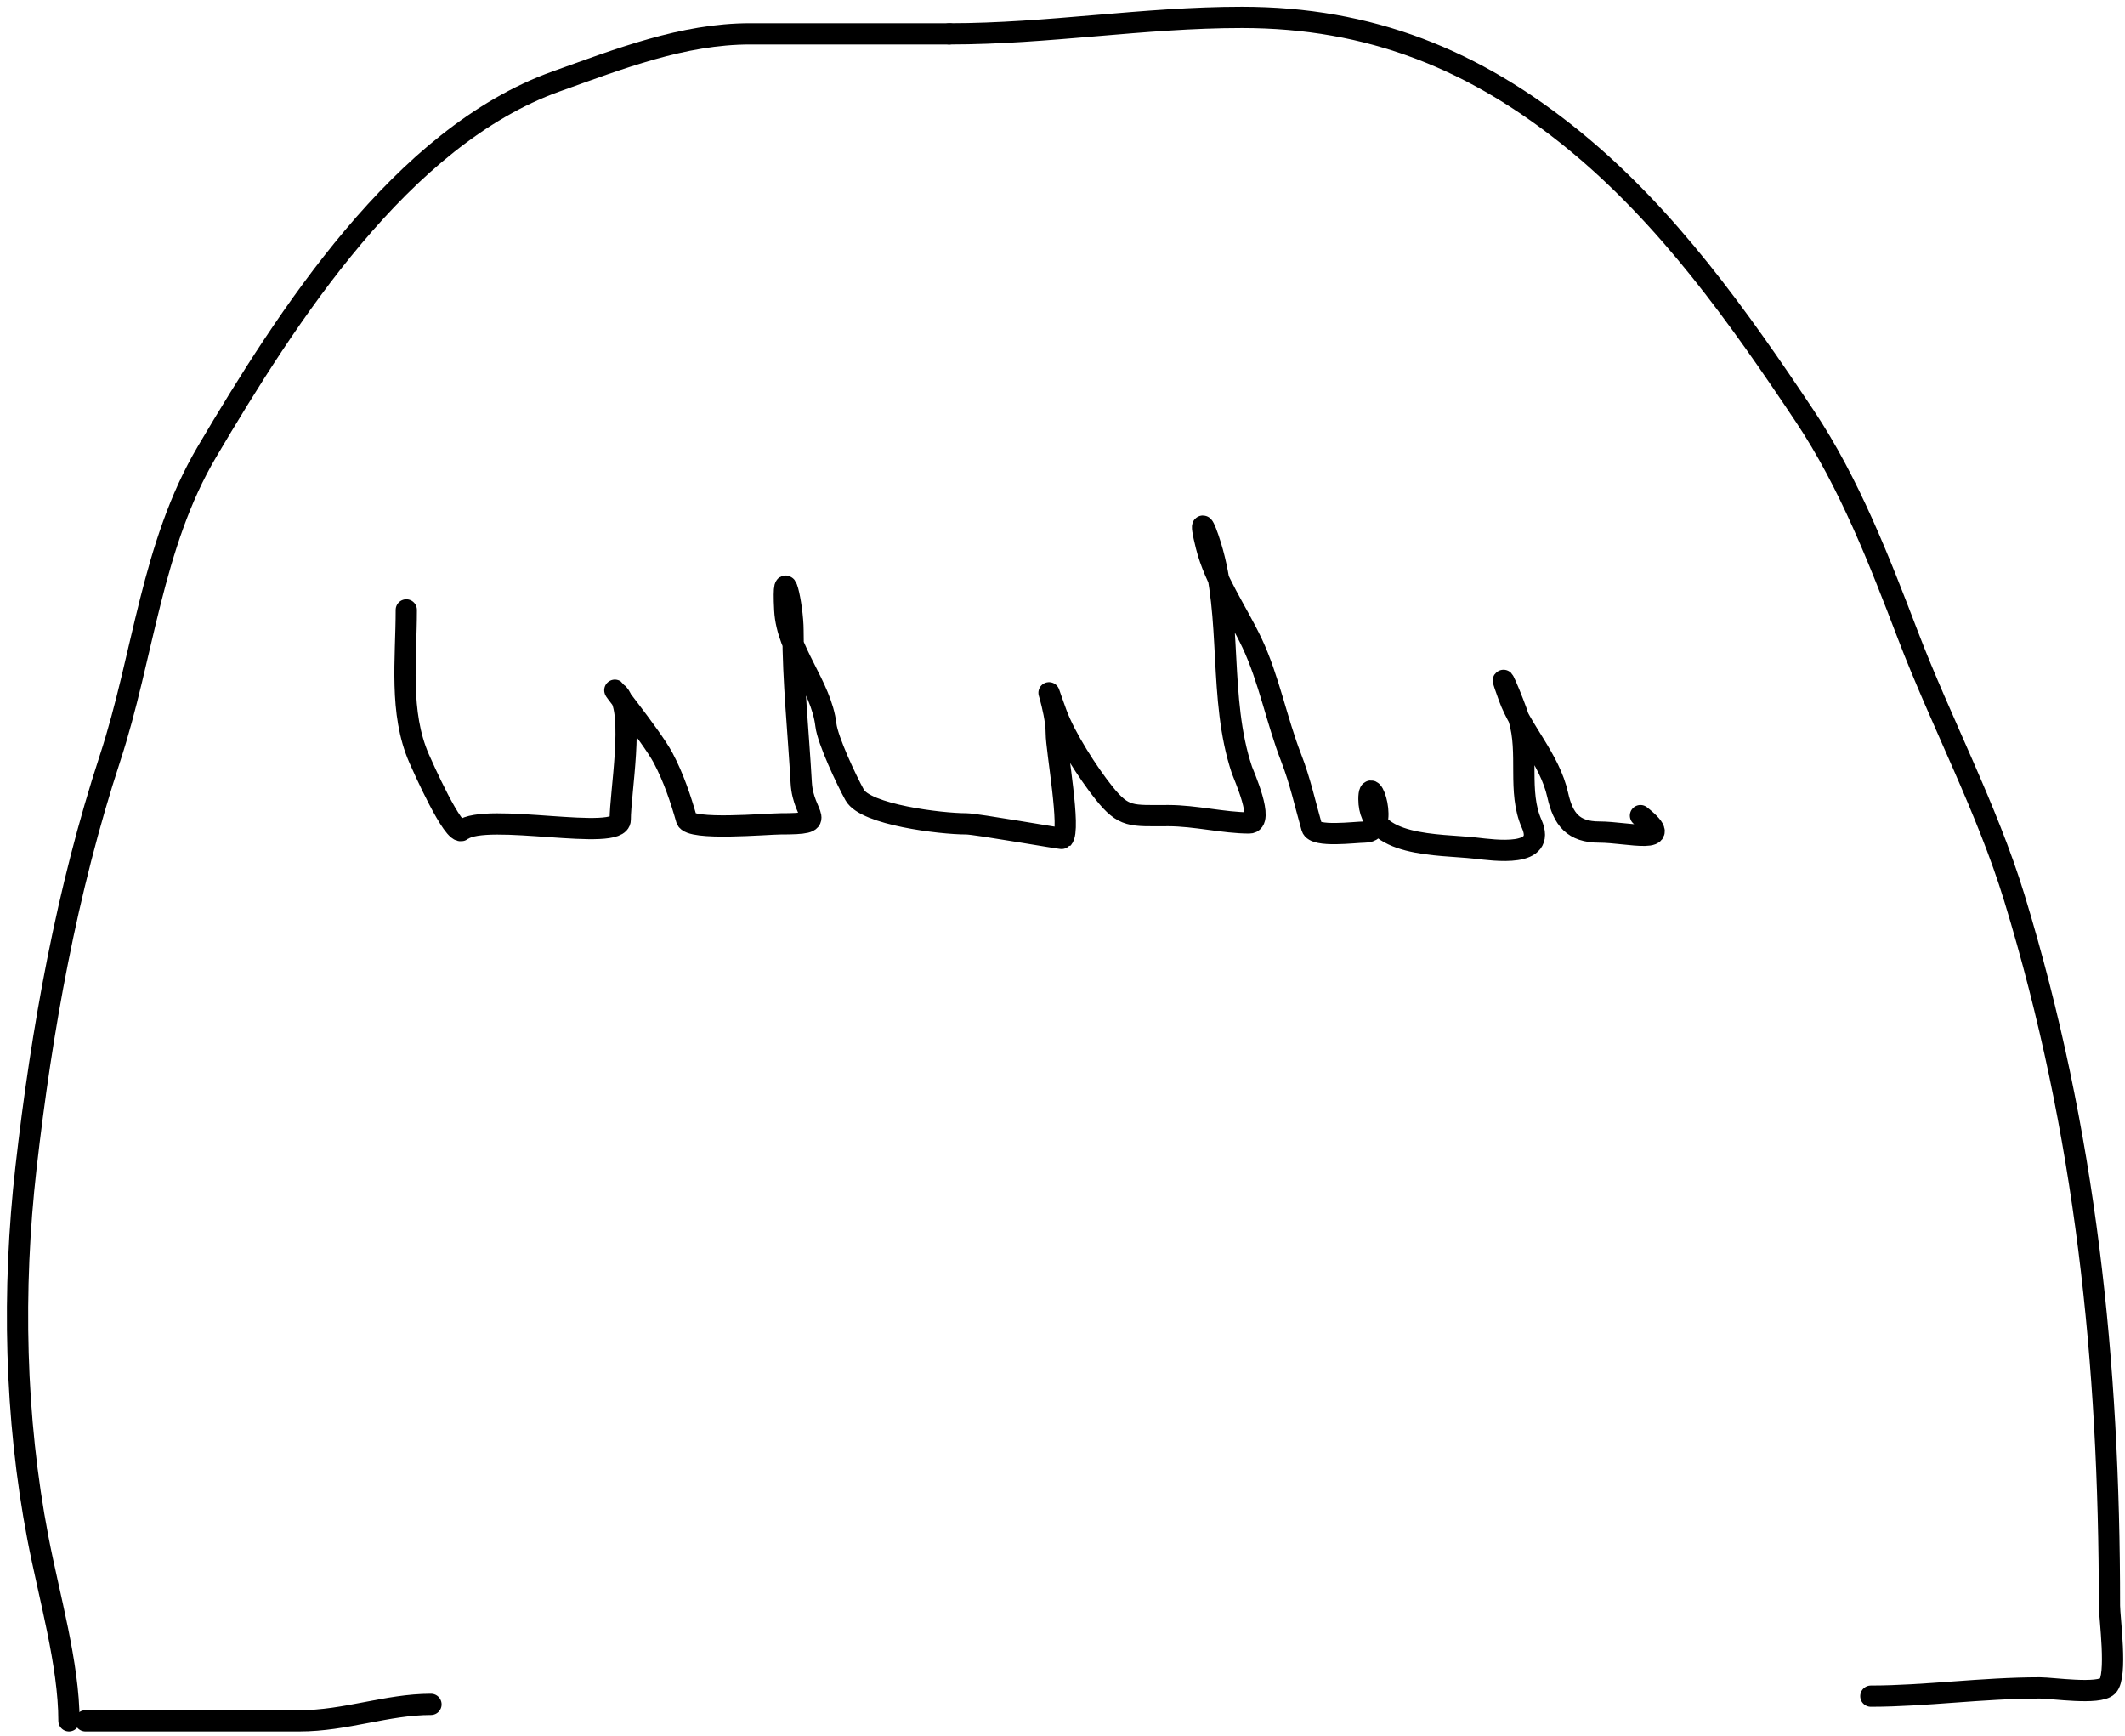
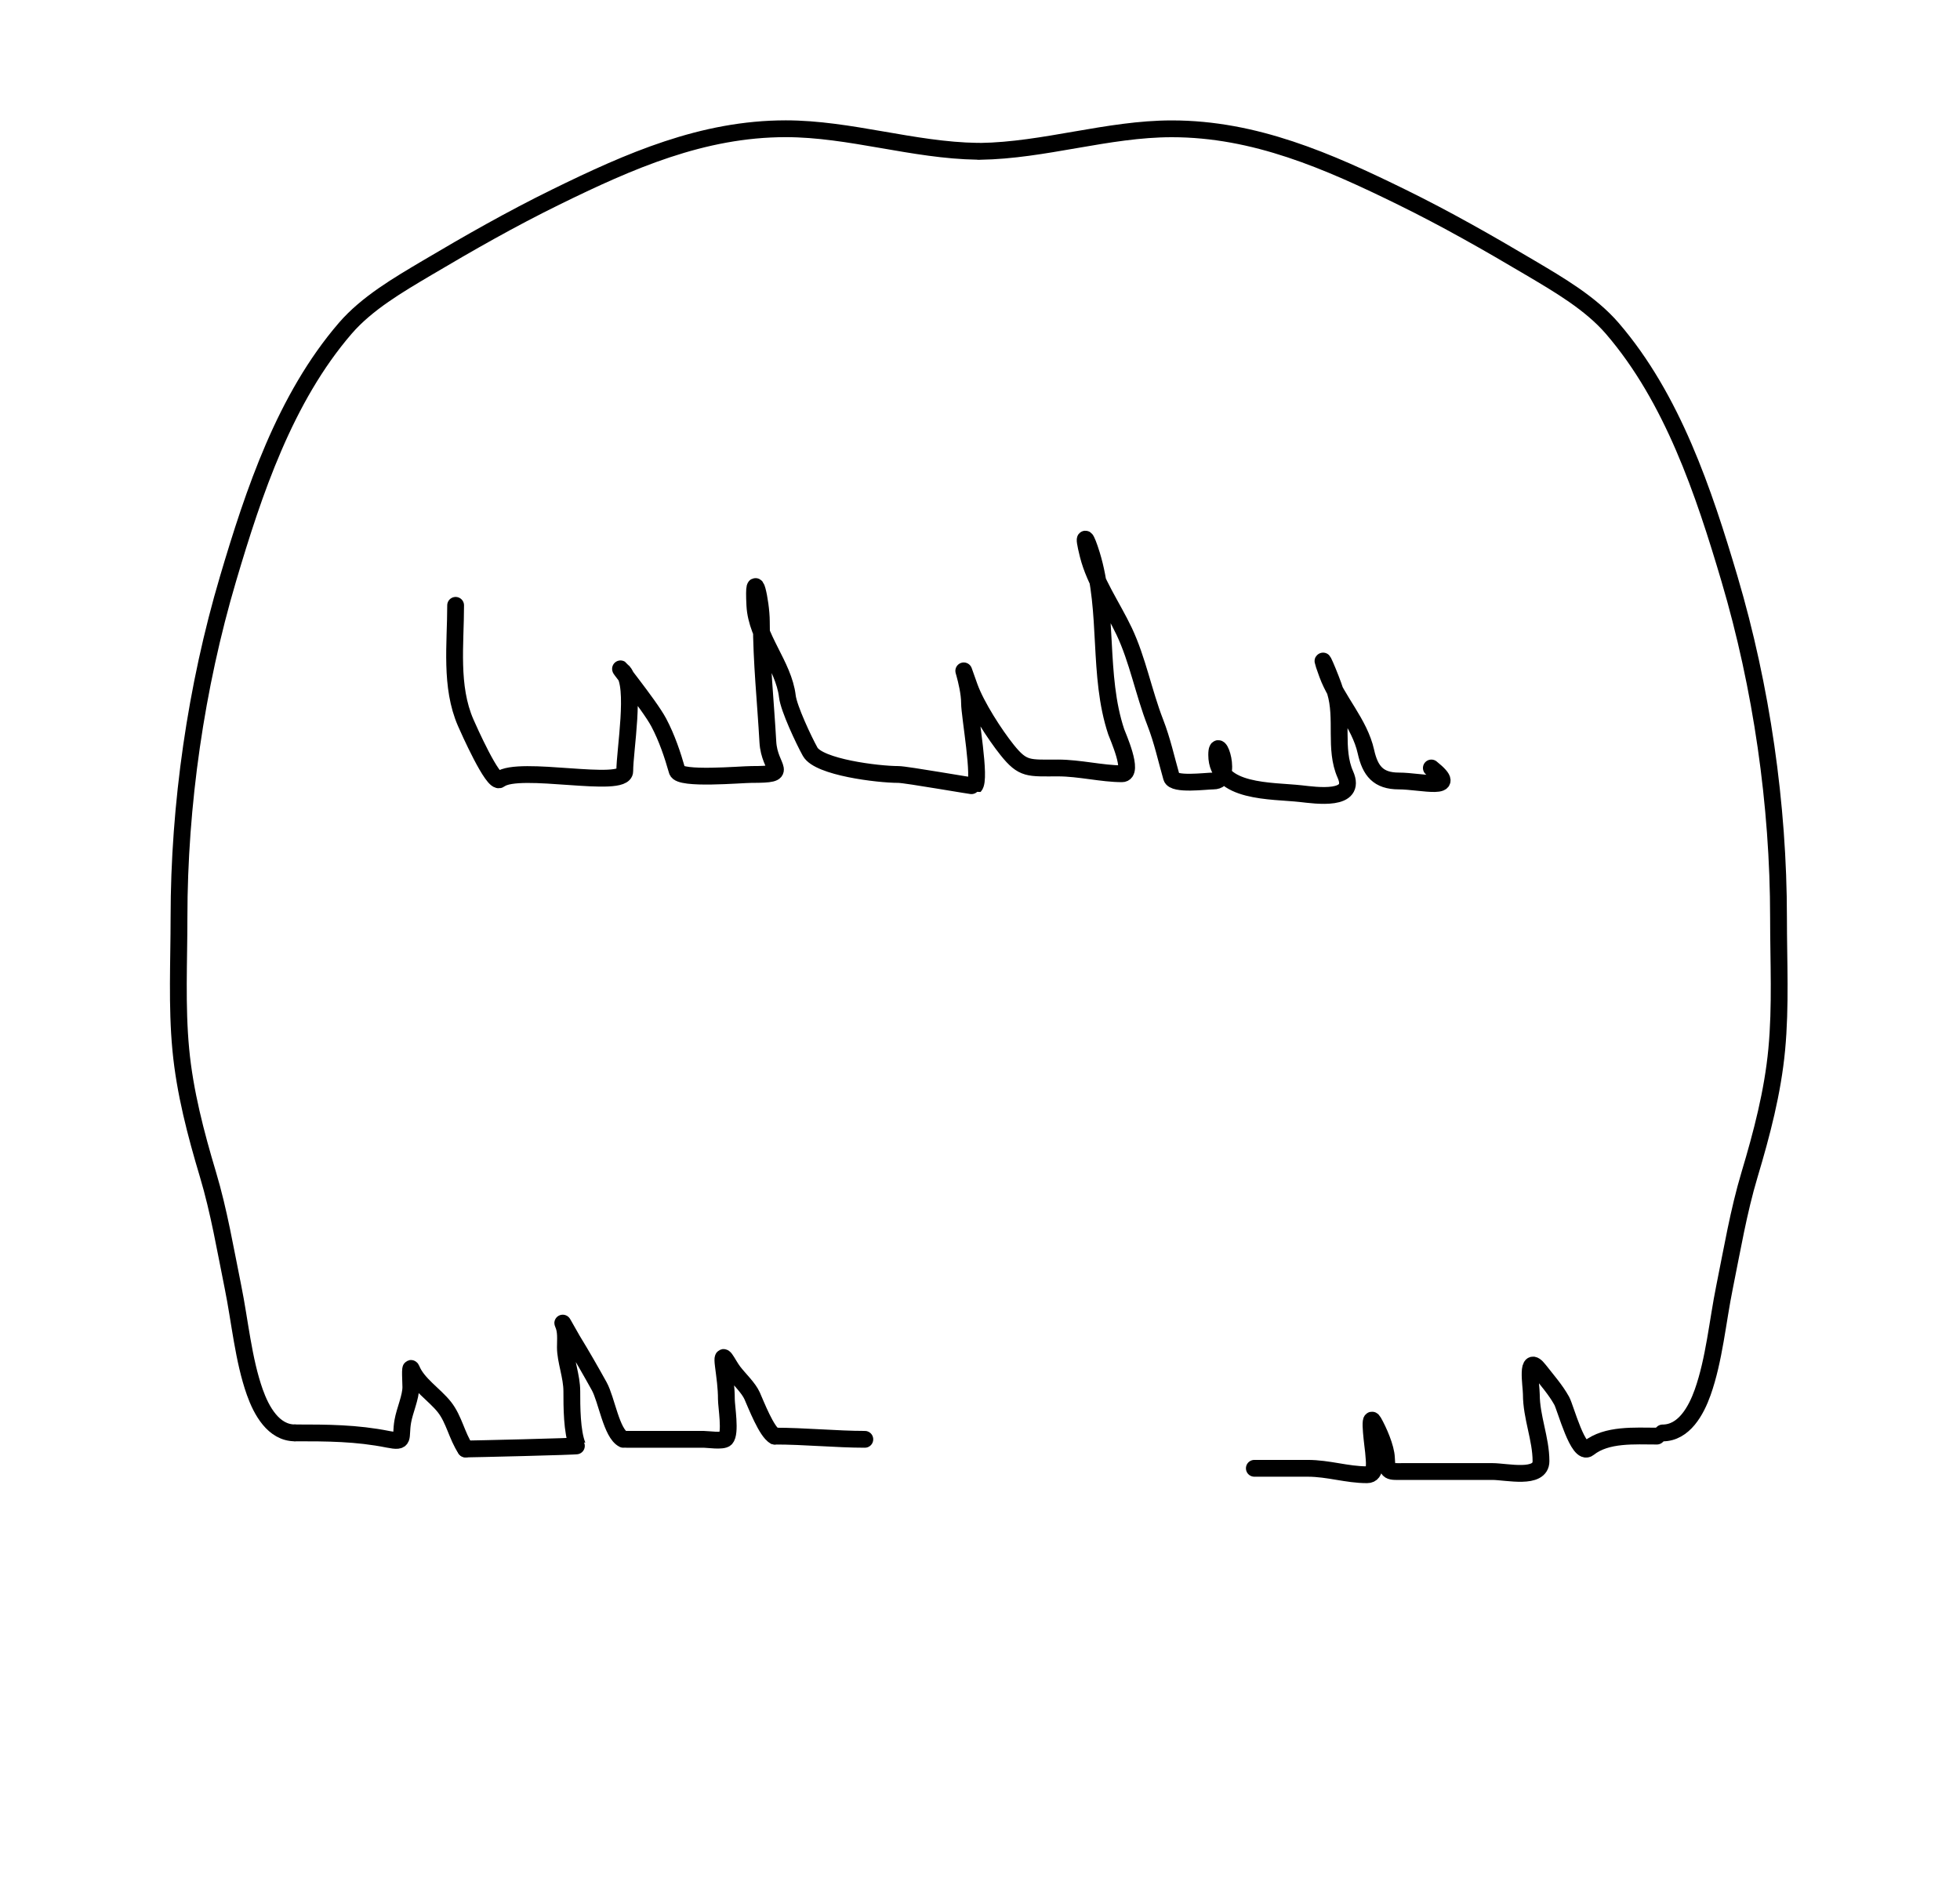
- <svg xmlns="http://www.w3.org/2000/svg" width="300" height="245" viewBox="0 0 300 245" fill="none">
+ <svg xmlns="http://www.w3.org/2000/svg" width="350" height="339" viewBox="0 0 350 339" fill="none">
  <g id="Frame 7">
-     <path d="M57.362 86.087C57.362 93.008 56.33 100.57 59.169 107.06C59.587 108.014 64.052 118.112 65.235 117.192C68.627 114.554 87.563 118.941 87.563 115.707C87.563 111.954 89.594 100.536 87.305 97.961C84.863 95.214 91.909 103.747 93.629 106.996C95.102 109.777 96.097 112.762 96.92 115.643C97.39 117.287 108.303 116.288 110.214 116.288C117.396 116.288 113.395 115.474 113.118 110.48C112.718 103.285 111.956 96.229 111.956 88.991C111.956 85.392 110.402 78.63 110.795 86.087C111.101 91.904 115.94 96.714 116.603 102.349C116.854 104.486 119.519 110.154 120.668 112.223C122.207 114.992 132.78 116.288 136.414 116.288C137.829 116.288 149.936 118.447 150.03 118.353C151.214 117.169 149.127 105.799 149.127 103.511C149.127 99.904 146.818 94.324 149.127 100.672C150.384 104.129 153.643 109.157 155.838 111.9C158.686 115.46 159.659 115.127 164.937 115.127C168.746 115.127 172.784 116.159 176.359 116.159C178.63 116.159 175.528 109.278 175.327 108.673C171.951 98.546 174.045 87.148 170.938 77.053C169.95 73.842 169.245 72.86 170.293 77.053C171.505 81.9 174.63 86.266 176.746 90.734C179.138 95.783 180.231 101.686 182.296 106.996C183.56 110.245 184.252 113.487 185.2 116.804C185.609 118.237 191.33 117.45 192.686 117.45C196.462 117.45 193.266 108.575 193.266 112.803C193.266 119.632 203.113 119.139 208.238 119.708C211.009 120.016 218.385 121.116 216.24 116.288C214.216 111.735 215.921 106.283 214.433 101.446C213.711 99.101 210.912 92.57 213.013 98.348C214.74 103.097 218.775 107.079 219.918 112.223C220.678 115.645 222.114 117.45 225.79 117.45C229.794 117.45 237 119.448 231.598 115.127" stroke="black" stroke-width="3" stroke-linecap="round" />
-     <path d="M134.026 4.777C124.648 4.777 115.269 4.777 105.89 4.777C96.403 4.777 87.372 8.33 78.529 11.489C56.671 19.295 40.468 44.735 29.227 63.759C21.389 77.023 20.263 92.583 15.546 106.996C9.412 125.737 5.895 145.3 3.672 164.816C1.711 182.026 2.086 200.044 5.35 217.087C6.925 225.314 9.738 234.92 9.738 242.9" stroke="black" stroke-width="3" stroke-linecap="round" />
-     <path d="M12.061 242.9C22.128 242.9 32.195 242.9 42.262 242.9C48.82 242.9 54.613 240.576 60.847 240.576" stroke="black" stroke-width="3" stroke-linecap="round" />
-     <path d="M134.026 4.777C147.991 4.777 161.396 2.454 175.327 2.454C193.362 2.454 208.228 8.359 222.306 19.878C235.434 30.619 245.457 44.731 254.83 58.79C261.067 68.147 265.351 79.179 269.349 89.637C274.079 102.006 280.53 114.126 284.385 126.742C294.496 159.833 297.808 192.283 297.808 226.638C297.808 228.36 298.948 236.597 297.55 237.995C296.295 239.25 289.766 238.253 287.999 238.253C279.824 238.253 271.732 239.415 264.122 239.415" stroke="black" stroke-width="3" stroke-linecap="round" />
+     <rect width="350" height="339" />
+     <path d="M175 27.025C186.473 26.861 197.824 23 209.243 23C224.078 23 237.125 28.726 250.321 35.202C258.27 39.103 265.717 43.346 273.32 47.852C278.379 50.849 284.037 54.142 287.918 58.648C298.658 71.121 304.24 87.833 308.84 103.368C314.549 122.646 317.592 143.716 317.592 163.836C317.592 171.657 318.01 179.616 317.273 187.409C316.553 195.021 314.602 202.437 312.418 209.737C310.453 216.304 309.308 223.15 307.946 229.861C306.716 235.917 306.112 242.796 304.049 248.612C302.893 251.869 300.724 255.863 296.894 255.863" stroke="black" stroke-width="3" stroke-linecap="round" />
+     <path d="M174.557 27.013C163.084 26.849 151.733 22.989 140.315 22.989C125.479 22.989 112.432 28.714 99.237 35.191C91.288 39.092 83.84 43.335 76.238 47.84C71.179 50.838 65.52 54.13 61.64 58.637C50.899 71.11 45.317 87.822 40.717 103.357C35.009 122.635 31.965 143.705 31.965 163.824C31.965 171.645 31.547 179.605 32.285 187.398C33.005 195.01 34.956 202.426 37.14 209.726C39.104 216.292 40.249 223.139 41.612 229.85C42.841 235.906 43.445 242.784 45.509 248.6C46.665 251.858 48.834 255.851 52.664 255.851" stroke="black" stroke-width="3" stroke-linecap="round" />
+     <path d="M52.664 255.851C58.493 255.851 63.651 255.87 69.306 257.001C72.436 257.627 71.408 256.807 71.925 253.807C72.263 251.852 73.363 249.501 73.363 247.674C73.363 246.97 73.147 243.621 73.491 244.48C74.549 247.125 77.629 249.038 79.368 251.252C81.084 253.436 81.58 256.39 83.137 258.726" stroke="black" stroke-width="3" stroke-linecap="round" />
+     <path d="M83.137 258.726C84.019 258.726 103.189 258.287 103.133 258.151C102.105 255.655 102.111 251.112 102.111 248.409C102.111 245.764 100.961 242.928 100.961 240.583C100.961 239.124 101.148 237.648 100.514 236.302C100.287 235.819 101.85 238.671 102.239 239.305C103.901 242.013 105.475 244.772 106.999 247.514C108.319 249.892 109.187 255.939 111.311 257.001" stroke="black" stroke-width="3" stroke-linecap="round" />
+     <path d="M111.886 257.001C116.475 257.001 121.064 257.001 125.653 257.001C126.382 257.001 129.046 257.409 129.582 256.873C130.536 255.919 129.71 251.133 129.71 249.846C129.71 247.718 129.426 245.885 129.167 243.809C128.775 240.676 129.877 243.474 130.988 244.927C131.998 246.248 133.668 247.794 134.31 249.239C135.016 250.829 136.911 255.715 138.334 256.426" stroke="black" stroke-width="3" stroke-linecap="round" />
+     <path d="M138.334 256.426C143.674 256.426 149.409 257.001 154.434 257.001" stroke="black" stroke-width="3" stroke-linecap="round" />
+     <path d="M295.876 256.426C291.947 256.426 286.894 256.022 283.674 258.598C281.834 260.071 279.57 251.384 278.883 250.134C277.797 248.161 276.216 246.386 274.858 244.639C272.41 241.493 273.452 247.457 273.452 248.952C273.452 253.046 275.177 256.913 275.177 260.898C275.177 264.248 269.032 262.751 266.489 262.751C261.229 262.751 255.969 262.751 250.709 262.751C248.007 262.751 247.682 263.012 247.579 260.323C247.507 258.464 246.185 255.457 245.279 253.871C244.27 252.105 245.244 258.64 245.279 259.301C245.353 260.715 245.914 263.326 244.129 263.326C240.469 263.326 237.256 262.176 233.492 262.176C230.521 262.176 221.609 262.176 224.58 262.176" stroke="black" stroke-width="3" stroke-linecap="round" />
+     <path d="M81.362 108.087C81.362 115.008 80.33 122.57 83.169 129.06C83.587 130.014 88.052 140.112 89.235 139.192C92.627 136.554 111.563 140.941 111.563 137.707C111.563 133.954 113.594 122.536 111.305 119.961C108.863 117.214 115.909 125.747 117.629 128.996C119.102 131.777 120.097 134.762 120.92 137.643C121.39 139.287 132.303 138.288 134.214 138.288C141.396 138.288 137.395 137.474 137.118 132.48C136.718 125.285 135.956 118.229 135.956 110.991C135.956 107.392 134.402 100.63 134.795 108.087C135.101 113.904 139.94 118.714 140.603 124.349C140.854 126.486 143.519 132.154 144.668 134.223C146.207 136.992 156.78 138.288 160.414 138.288C161.829 138.288 173.936 140.447 174.03 140.353C175.214 139.169 173.127 127.799 173.127 125.511C173.127 121.904 170.818 116.324 173.127 122.672C174.384 126.129 177.643 131.157 179.838 133.9C182.686 137.46 183.659 137.127 188.937 137.127C192.746 137.127 196.784 138.159 200.359 138.159C202.63 138.159 199.528 131.278 199.327 130.673C195.951 120.546 198.045 109.149 194.938 99.053C193.95 95.842 193.245 94.86 194.293 99.053C195.505 103.901 198.63 108.266 200.746 112.734C203.138 117.783 204.231 123.686 206.296 128.996C207.56 132.245 208.252 135.487 209.2 138.804C209.609 140.237 215.33 139.45 216.686 139.45C220.462 139.45 217.266 130.575 217.266 134.803C217.266 141.632 227.113 141.139 232.238 141.708C235.009 142.016 242.385 143.116 240.24 138.288C238.216 133.735 239.921 128.283 238.433 123.446C237.711 121.101 234.912 114.57 237.013 120.348C238.74 125.097 242.775 129.079 243.918 134.223C244.678 137.645 246.114 139.45 249.79 139.45C253.794 139.45 261 141.448 255.598 137.127" stroke="black" stroke-width="3" stroke-linecap="round" />
  </g>
</svg>
